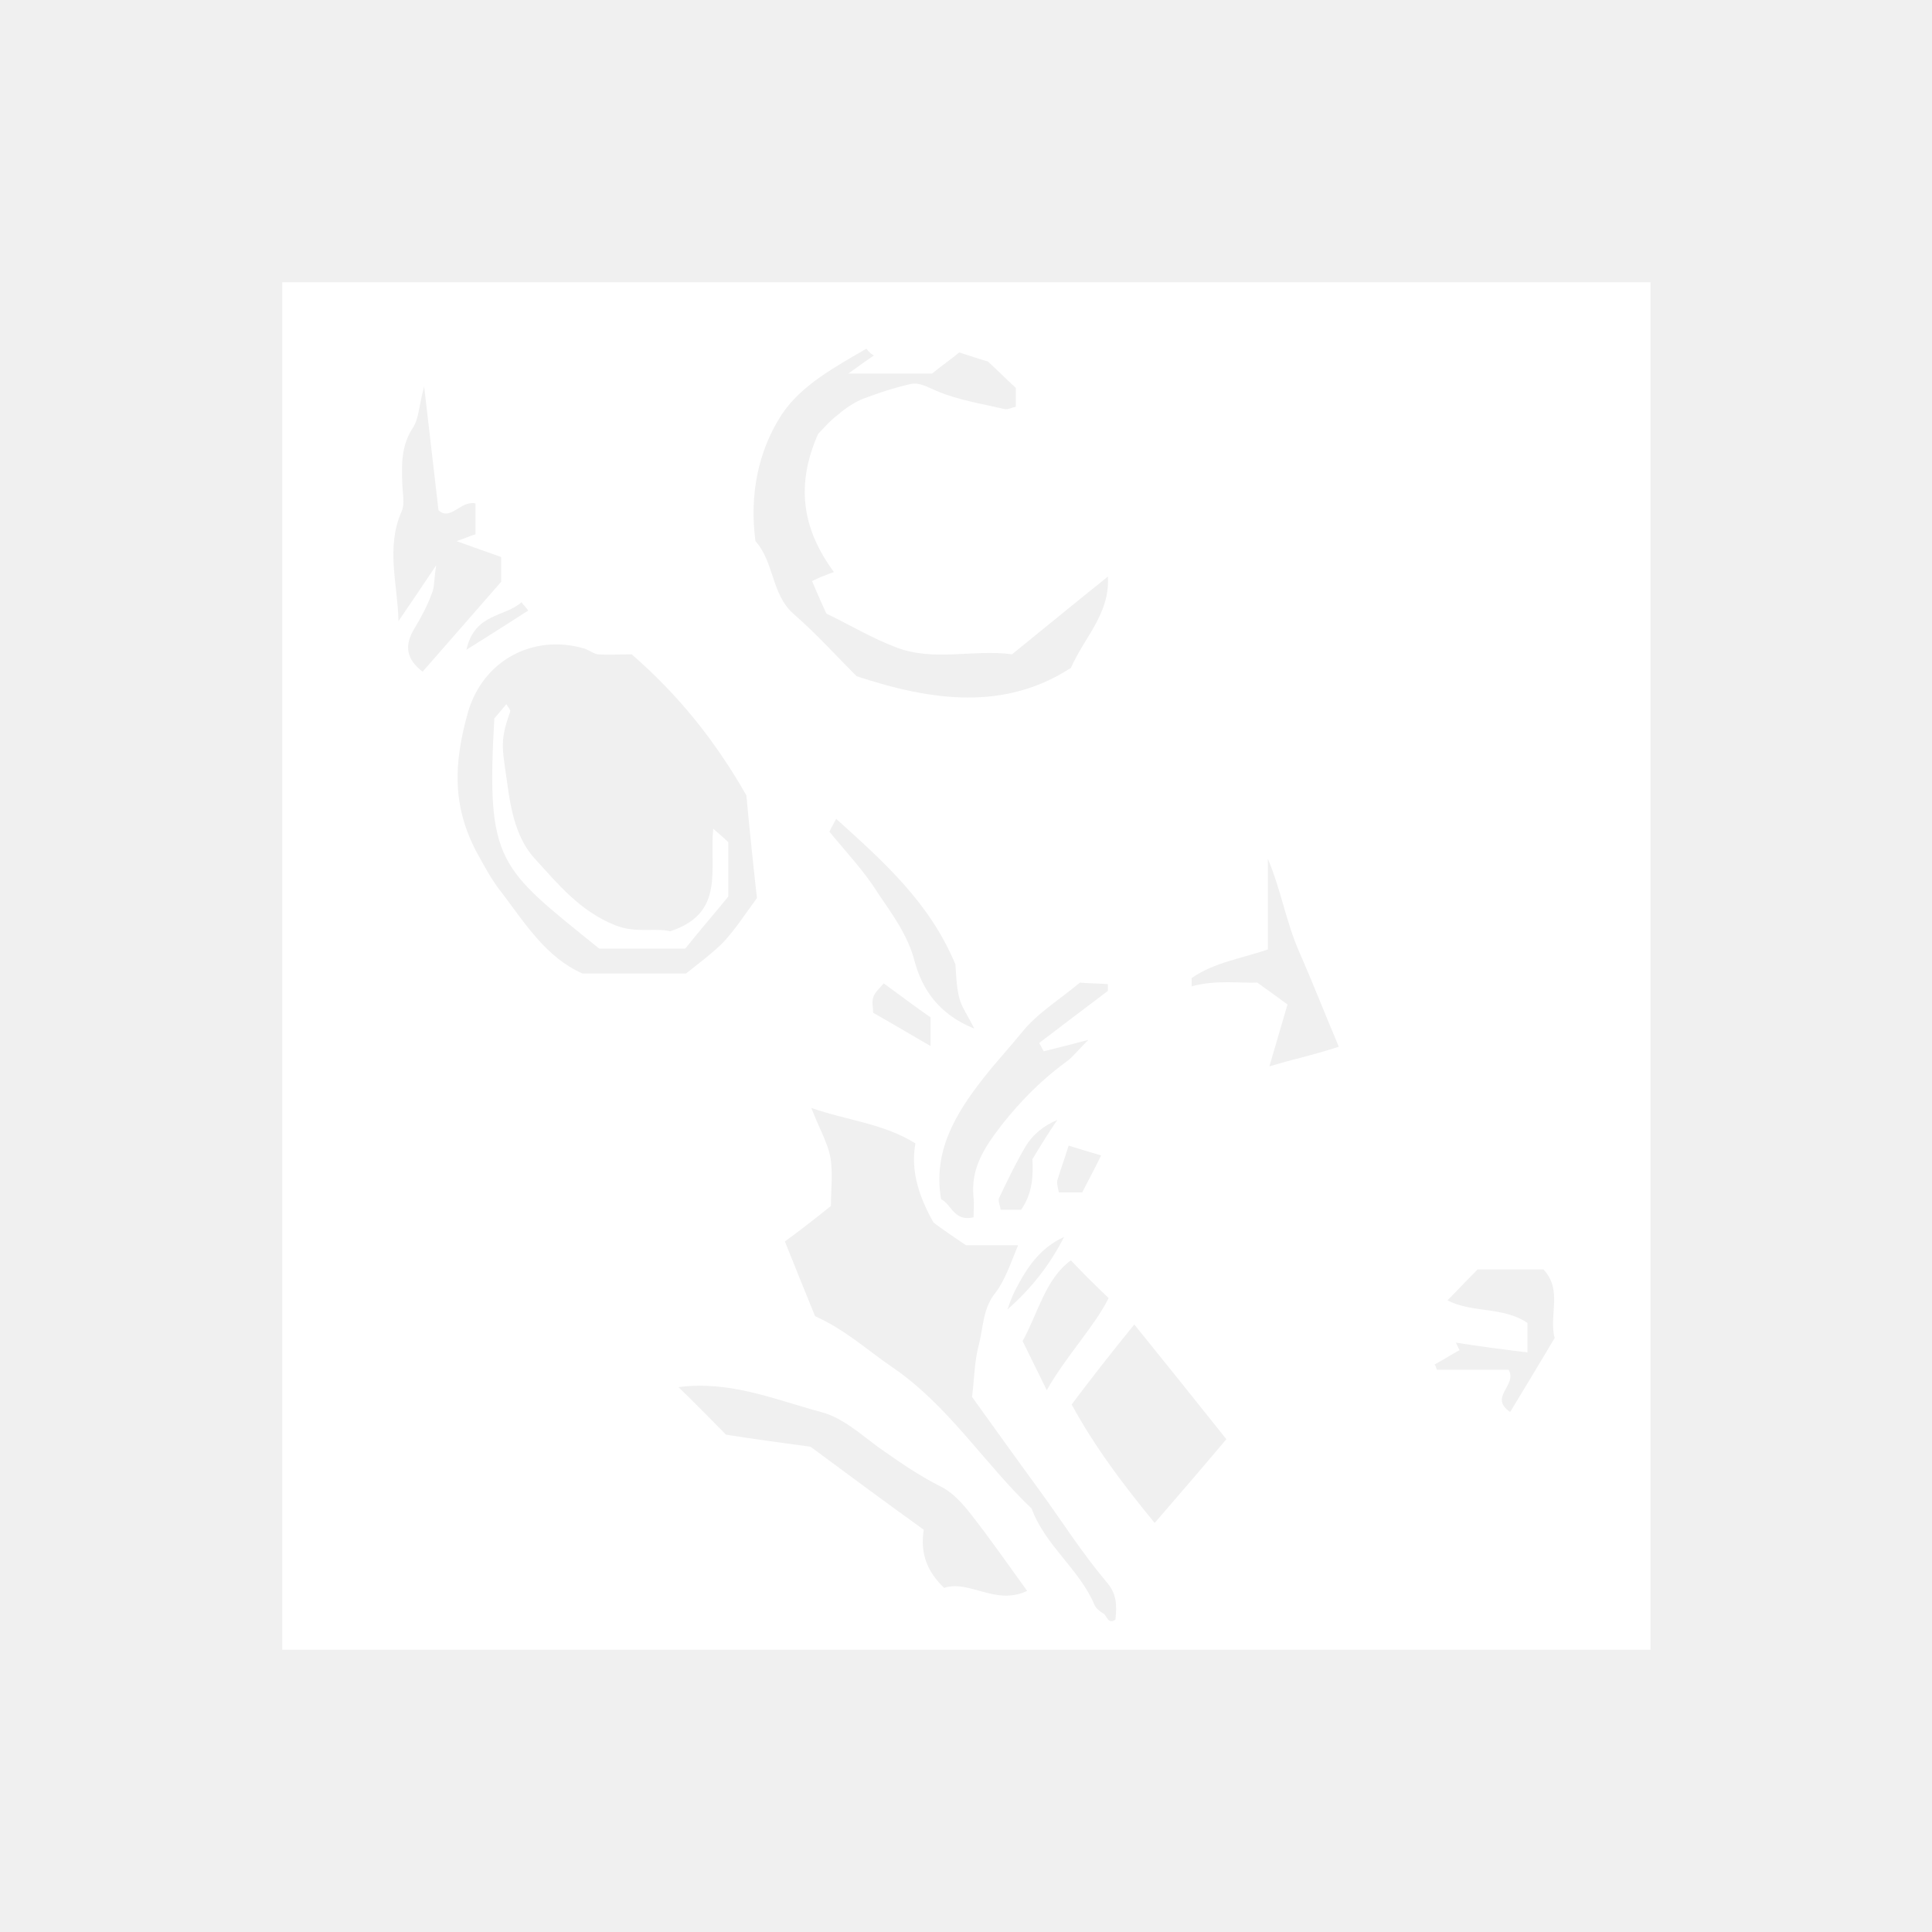
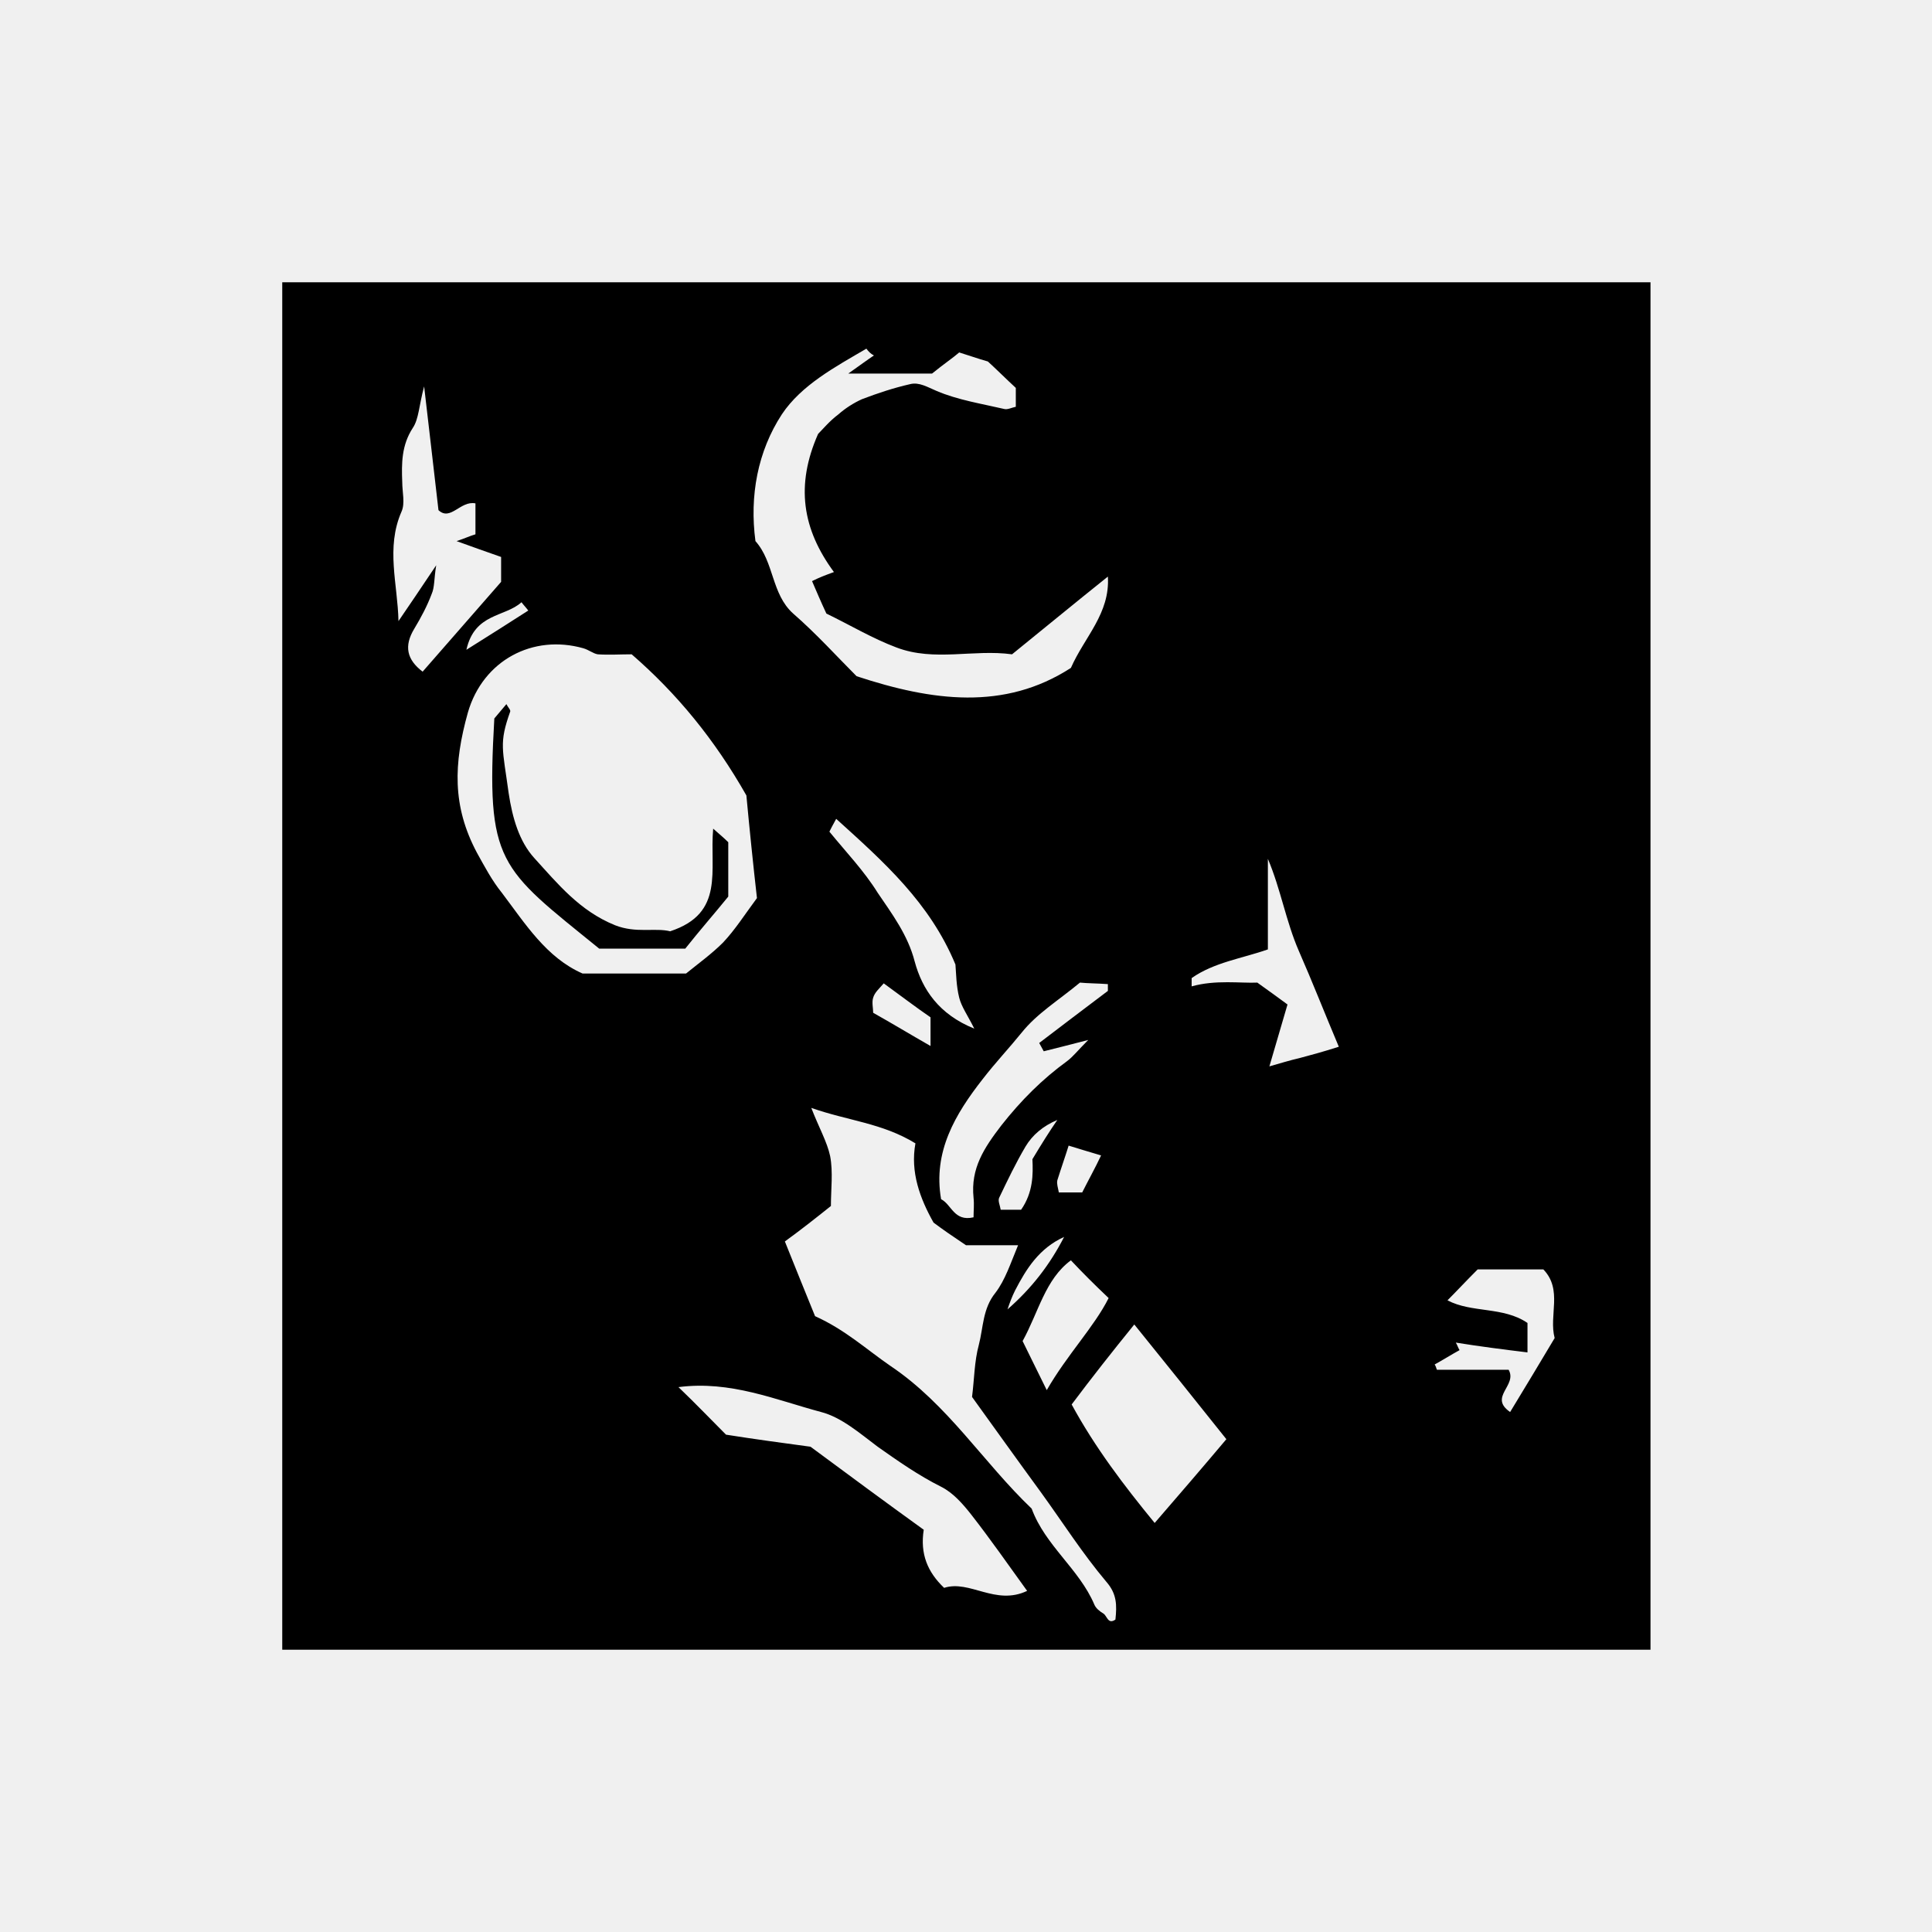
<svg xmlns="http://www.w3.org/2000/svg" version="1.1" id="Layer_1" x="0px" y="0px" viewBox="0 0 256 256" style="enable-background:new 0 0 256 256;" xml:space="preserve">
-   <style type="text/css">
- 	.st0{fill:#FFFFFF;}
- </style>
  <path class="st0" d="M218.6,218.6H37.4V37.4h181.3V218.6z M118,181c7.6,5.1,12.3,12.8,18.7,18.9c1.8,4.9,6.3,8,8.3,12.7  c0.2,0.5,0.7,0.9,1.2,1.2c0.5,0.3,0.6,1.5,1.6,0.8c0.2-1.9,0.2-3.4-1.2-5c-3.2-3.8-5.8-7.9-8.7-11.9c-3-4.1-6-8.3-9.1-12.6  c0.3-2.3,0.3-4.7,0.9-6.9c0.6-2.3,0.5-4.8,2.2-6.9c1.3-1.7,2-3.9,3-6.3c-2.8,0-5.1,0-6.9,0c-1.8-1.2-3.1-2.1-4.3-3  c-1.8-3.2-3.1-6.7-2.4-10.5c-4.4-2.7-9-3-13.8-4.7c1,2.6,2.1,4.5,2.5,6.4c0.4,2.1,0.1,4.4,0.1,6.6c-2,1.6-3.9,3.1-6.1,4.7  c1.4,3.5,2.7,6.7,4,9.9C112,176.2,114.8,178.8,118,181z M114.8,46.2c-4.1,2.4-8.6,4.8-11.2,8.7c-3.2,4.9-4.3,10.8-3.5,16.8  c2.5,2.8,2.1,7,5,9.6c3.1,2.7,5.8,5.7,8.4,8.3c10,3.3,19.6,4.6,28.4-1.1c1.8-4.1,5.2-7.2,4.9-12.1c-4.5,3.6-8.5,6.9-12.7,10.3  c-5.1-0.7-10.3,1-15.3-0.9c-3.2-1.2-6.2-3-9.3-4.5c-0.7-1.5-1.3-2.9-1.9-4.3c1-0.5,1.8-0.8,2.9-1.2c-4.2-5.7-5.1-11.5-2.1-18.3  c0.6-0.6,1.5-1.7,2.7-2.6c0.9-0.8,2-1.5,3.1-2c2.1-0.8,4.2-1.5,6.4-2c1.2-0.3,2.3,0.4,3.5,0.9c2.8,1.2,6,1.7,9,2.4  c0.4,0.1,1-0.2,1.5-0.3c0-0.9,0-1.6,0-2.5c-1.3-1.2-2.6-2.5-3.7-3.5c-1.4-0.4-2.5-0.8-3.8-1.2c-0.8,0.7-2,1.5-3.6,2.8  c-2.9,0-6.5,0-11.1,0c1.7-1.2,2.5-1.8,3.4-2.4C115.4,46.9,115.1,46.6,114.8,46.2z M96.2,190.1c3.8,0.6,7.5,1.1,11.2,1.6  c5,3.7,10,7.4,15,11c-0.5,3.2,0.5,5.6,2.7,7.7c3.4-1.1,6.8,2.4,11,0.4c-2.6-3.6-4.9-6.9-7.4-10.1c-1.1-1.4-2.4-2.9-4-3.7  c-3-1.5-5.7-3.4-8.4-5.3c-2.4-1.8-4.8-3.9-7.5-4.6c-6-1.6-12-4.2-18.9-3.3C92.3,186.1,94.3,188.2,96.2,190.1z M142,186.1  c3.1,5.7,6.9,10.7,11,15.7c3.2-3.7,6.3-7.3,9.5-11.1c-3.9-4.9-8-10-12.2-15.2C147.3,179.2,144.7,182.5,142,186.1z M57.2,78.7  c-0.6,1.6-1.4,3.1-2.3,4.6c-1.4,2.3-1,4.1,1.1,5.7c3.5-4,6.9-7.9,10.4-11.9c0-1.1,0-2.4,0-3.3c-2-0.7-3.7-1.3-5.9-2.1  c1.2-0.4,1.8-0.7,2.5-0.9c0-1.4,0-2.8,0-4.1c-2-0.4-3.3,2.4-4.9,0.9c-0.6-5.3-1.2-10.3-1.9-16.4c-0.7,2.6-0.7,4.3-1.5,5.5  c-1.5,2.3-1.5,4.7-1.4,7.2c0,1.3,0.4,2.8-0.1,3.9c-2.1,4.8-0.5,9.6-0.4,14.5c1.5-2.2,3-4.4,5-7.4C57.5,76.7,57.6,77.8,57.2,78.7z   M137.7,138.2c2.9-2.2,5.9-4.5,9.1-6.9c0,0.2,0-0.2,0-0.9c-1.4-0.1-2.7-0.1-3.7-0.2c-2.9,2.4-5.7,4.1-7.7,6.6  c-1.7,2.1-3.5,4-5.2,6.2c-3.6,4.6-6.6,9.6-5.5,15.9c1.4,0.7,1.7,3,4.3,2.4c0-0.8,0.1-1.7,0-2.6c-0.4-3.9,1.4-6.6,3.7-9.6  c2.6-3.3,5.4-6.1,8.7-8.5c0.8-0.6,1.4-1.4,2.8-2.8c-2.7,0.7-4.3,1.1-5.9,1.5C138.1,138.9,137.9,138.6,137.7,138.2z M172.1,126  c-1.7-3.9-2.4-8.2-4.1-12.2c0,3.8,0,7.7,0,12c-3.4,1.2-7.1,1.7-10.1,3.8c0,0.3,0,0.7,0,1.1c3.2-0.9,6.5-0.4,8.7-0.5  c1.8,1.3,2.8,2,4,2.9c-0.8,2.8-1.6,5.4-2.4,8.2c1.4-0.4,2.7-0.8,4-1.1c1.5-0.4,3-0.8,5.2-1.5C175.5,134.2,173.9,130.1,172.1,126z   M190.4,181.5c3.3,0,6.5,0,9.5,0c1.2,2.1-2.7,3.6,0.2,5.6c2-3.3,4-6.6,5.9-9.8c-0.8-3,1.1-6.4-1.5-9.1c-3.1,0-6.2,0-8.7,0  c-1.6,1.6-2.8,2.9-4,4.1c3.2,1.7,7.4,0.8,10.6,3c0,1.3,0,2.6,0,3.9c-3.3-0.4-6.4-0.8-9.5-1.3c0.2,0.3,0.3,0.7,0.5,1  c-1.1,0.6-2.2,1.3-3.3,1.9C190.3,181.1,190.3,181.3,190.4,181.5z M127.1,132.2c-0.4-1.6-0.4-3.2-0.5-4.4  c-3.4-8.2-9.5-13.6-15.8-19.3c-0.5,0.9-0.7,1.3-0.9,1.7c2.2,2.7,4.6,5.2,6.4,8.1c1.9,2.8,4,5.6,4.9,9.1c1,3.7,3.2,7,7.9,8.9  C128.2,134.5,127.4,133.4,127.1,132.2z M146.9,172c-2-1.9-3.4-3.3-5-5c-3.4,2.5-4.3,6.9-6.4,10.7c1,2,1.9,3.9,3.2,6.5  C141.4,179.5,145,175.8,146.9,172z M136.8,153.6c1.2-2,2.2-3.6,3.3-5.2c-1.9,0.8-3.3,2-4.2,3.5c-1.3,2.2-2.4,4.5-3.5,6.8  c-0.2,0.4,0.1,1,0.2,1.6c1,0,1.9,0,2.7,0C136.9,158,136.9,155.6,136.8,153.6z M117.1,130.3c-0.6,0.7-1.2,1.2-1.4,1.9  c-0.2,0.6,0,1.4,0,2c2.5,1.4,4.8,2.8,7.6,4.4c0-1.5,0-2.4,0-3.8C121.4,133.5,119.3,131.9,117.1,130.3z M145.9,153.1  c-1.7-0.5-3-0.9-4.3-1.3c-0.4,1.3-1,3-1.5,4.6c-0.1,0.5,0.1,1,0.2,1.6c1,0,1.9,0,3.1,0C144.2,156.4,145.1,154.8,145.9,153.1z   M134.5,171c-0.4,0.8-0.7,1.6-1,2.5c3.2-2.8,5.6-5.9,7.5-9.6C137.7,165.4,136,168.1,134.5,171z M69.1,79.8c-2.2,2-6.2,1.4-7.3,6.3  c3.2-2,5.7-3.6,8.2-5.2C69.7,80.5,69.4,80.2,69.1,79.8z M79.2,86.7c-0.6-0.1-1.2-0.6-1.9-0.8c-6.7-1.9-13.3,1.6-15.3,8.5  c-1.9,6.8-2.1,12.4,1.2,18.6c1,1.8,2,3.7,3.3,5.3c3.1,4.1,5.9,8.6,10.7,10.7c4.7,0,9.1,0,13.7,0c1.6-1.3,3.4-2.6,4.9-4.1  c1.6-1.7,2.8-3.6,4.5-5.9c-0.5-4.4-1-9.3-1.4-13.6c-4.2-7.4-9.2-13.5-15.2-18.7C82.2,86.7,80.7,86.8,79.2,86.7z M67.1,93.3  c0.2,0.4,0.6,0.8,0.5,1c-1.5,4.2-1,4.9-0.2,10.8c0.5,3.3,1.4,6.4,3.4,8.6c3.1,3.4,6,7,10.7,8.9c2.8,1.1,5.3,0.3,7.3,0.8  c7.3-2.4,5.2-8.1,5.7-13.6c0.9,0.8,1.4,1.2,2,1.8c0,2.2,0,4.4,0,7.2c-1.7,2.1-3.8,4.5-5.7,6.9c-4,0-7.7,0-11.4,0  c-13.3-10.8-15-11.2-13.9-30.5C66.1,94.5,66.6,93.9,67.1,93.3z" />
</svg>
